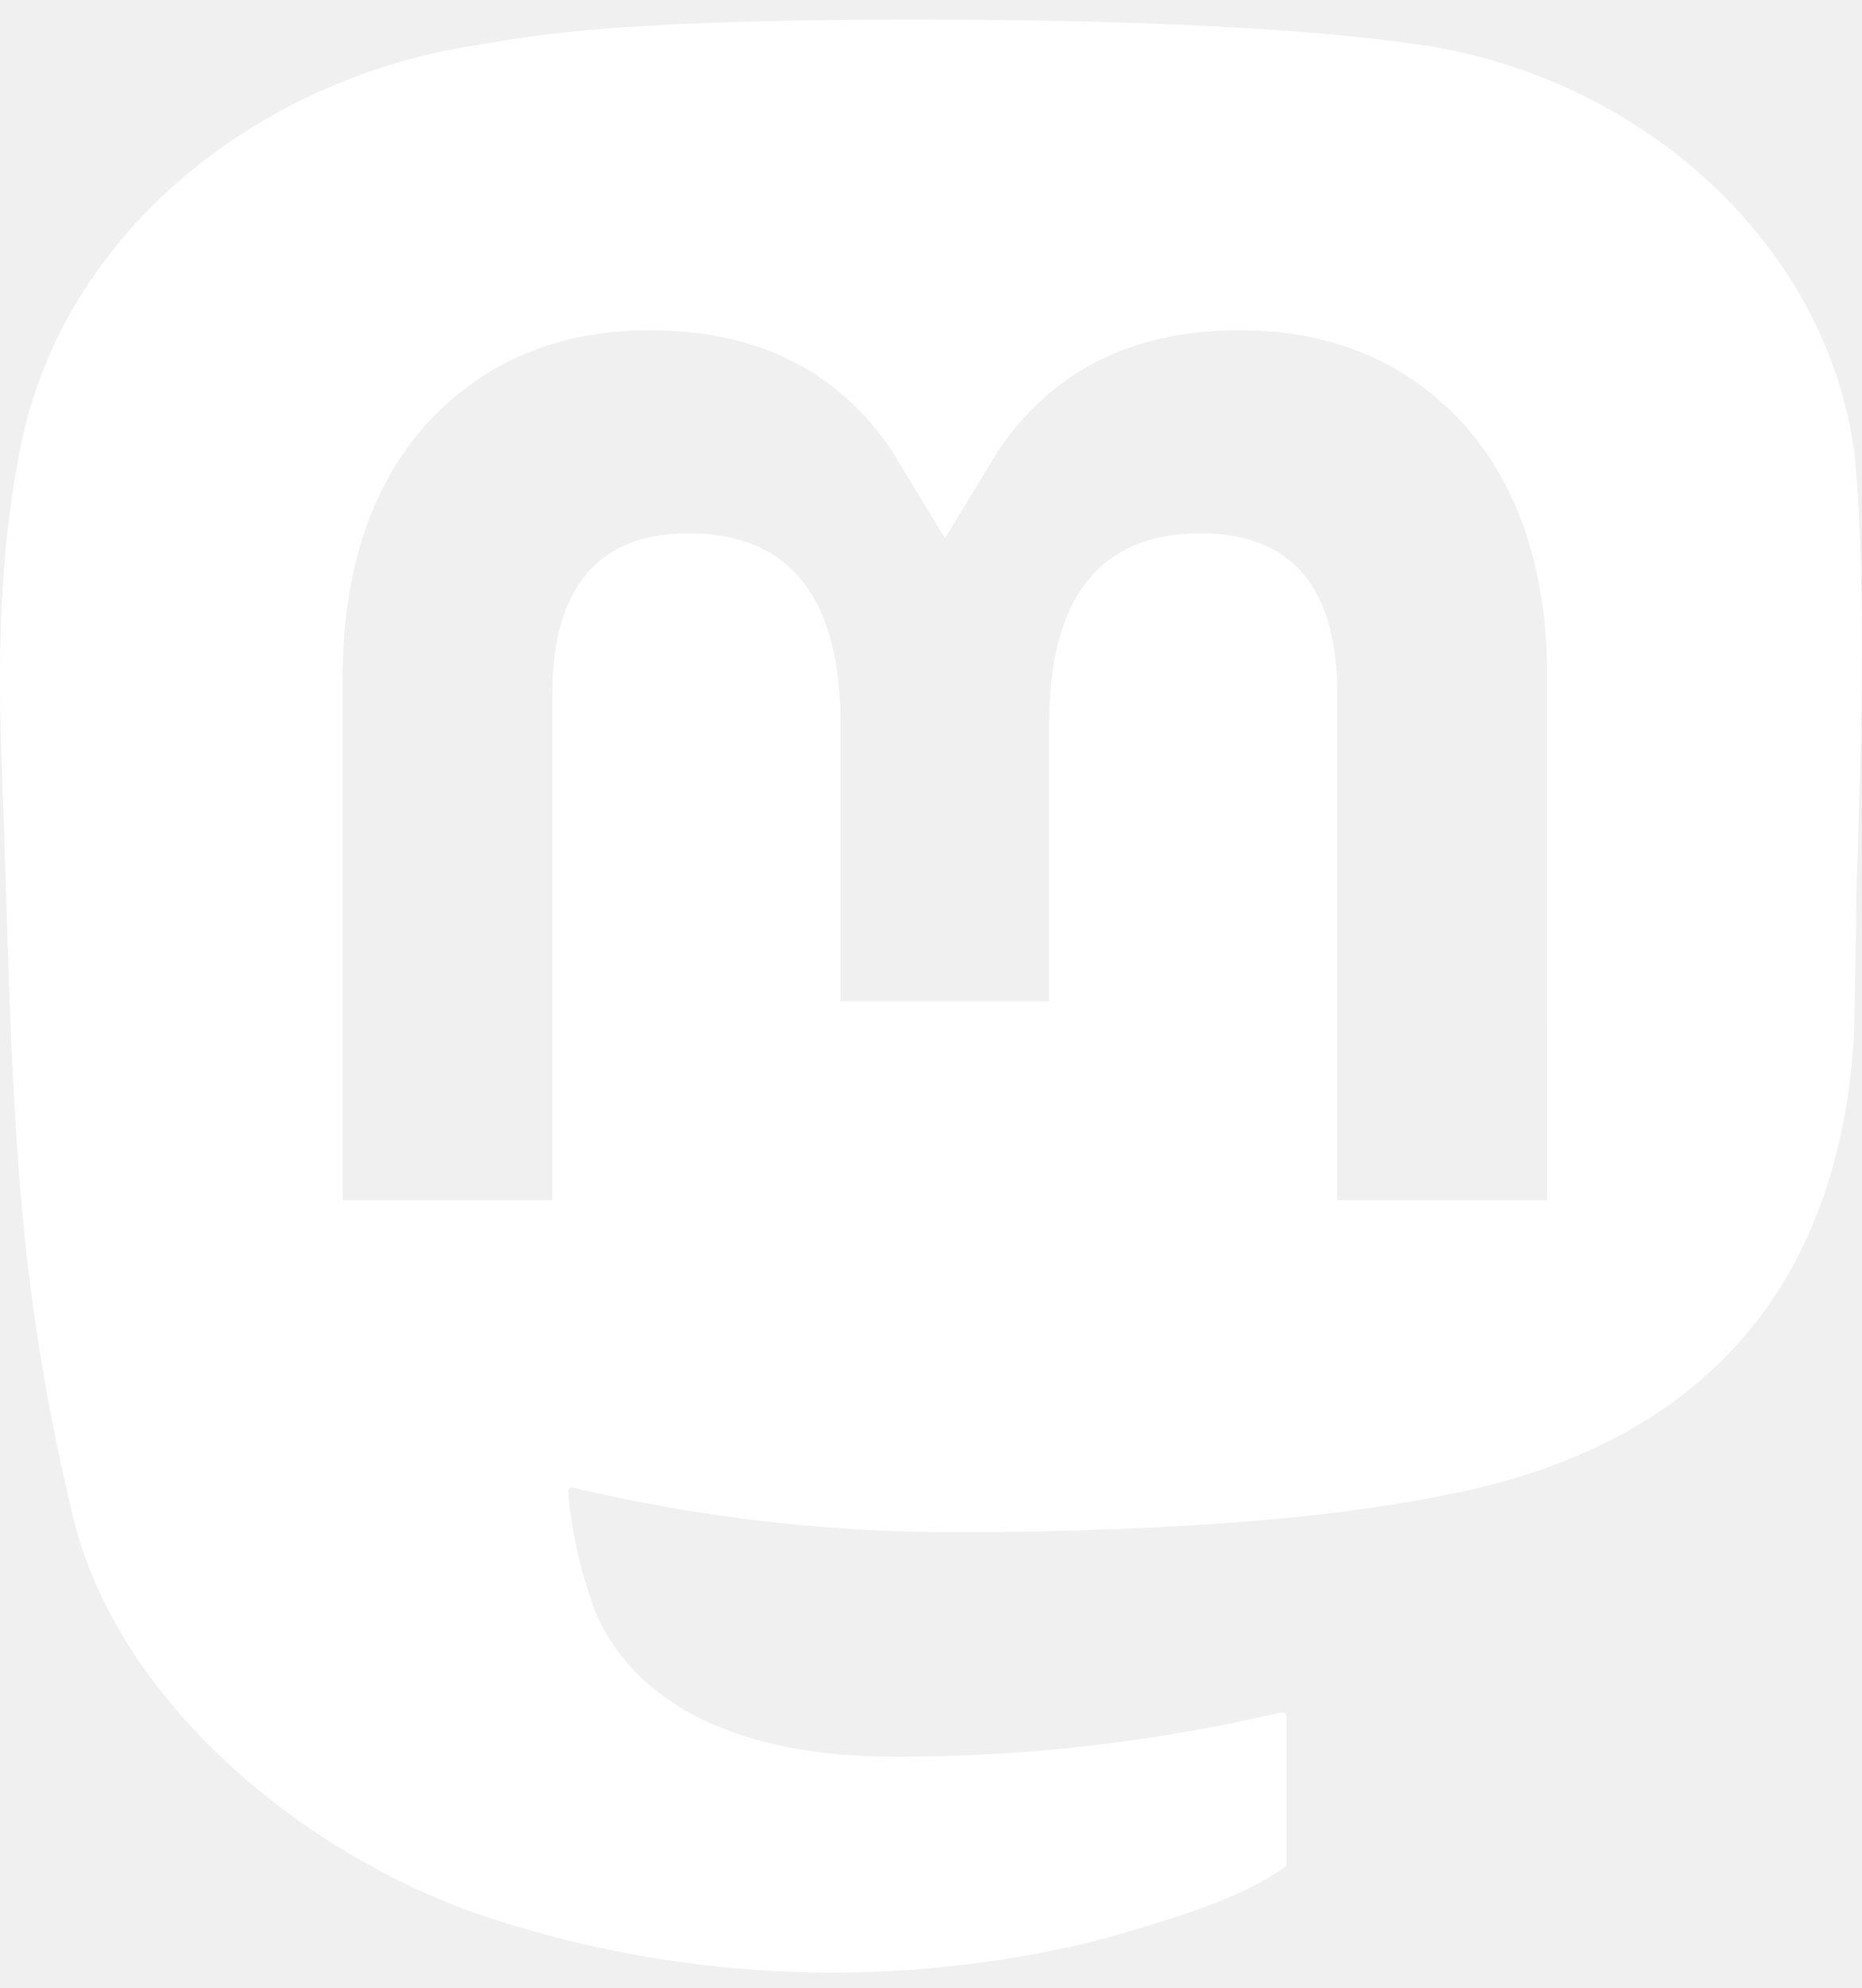
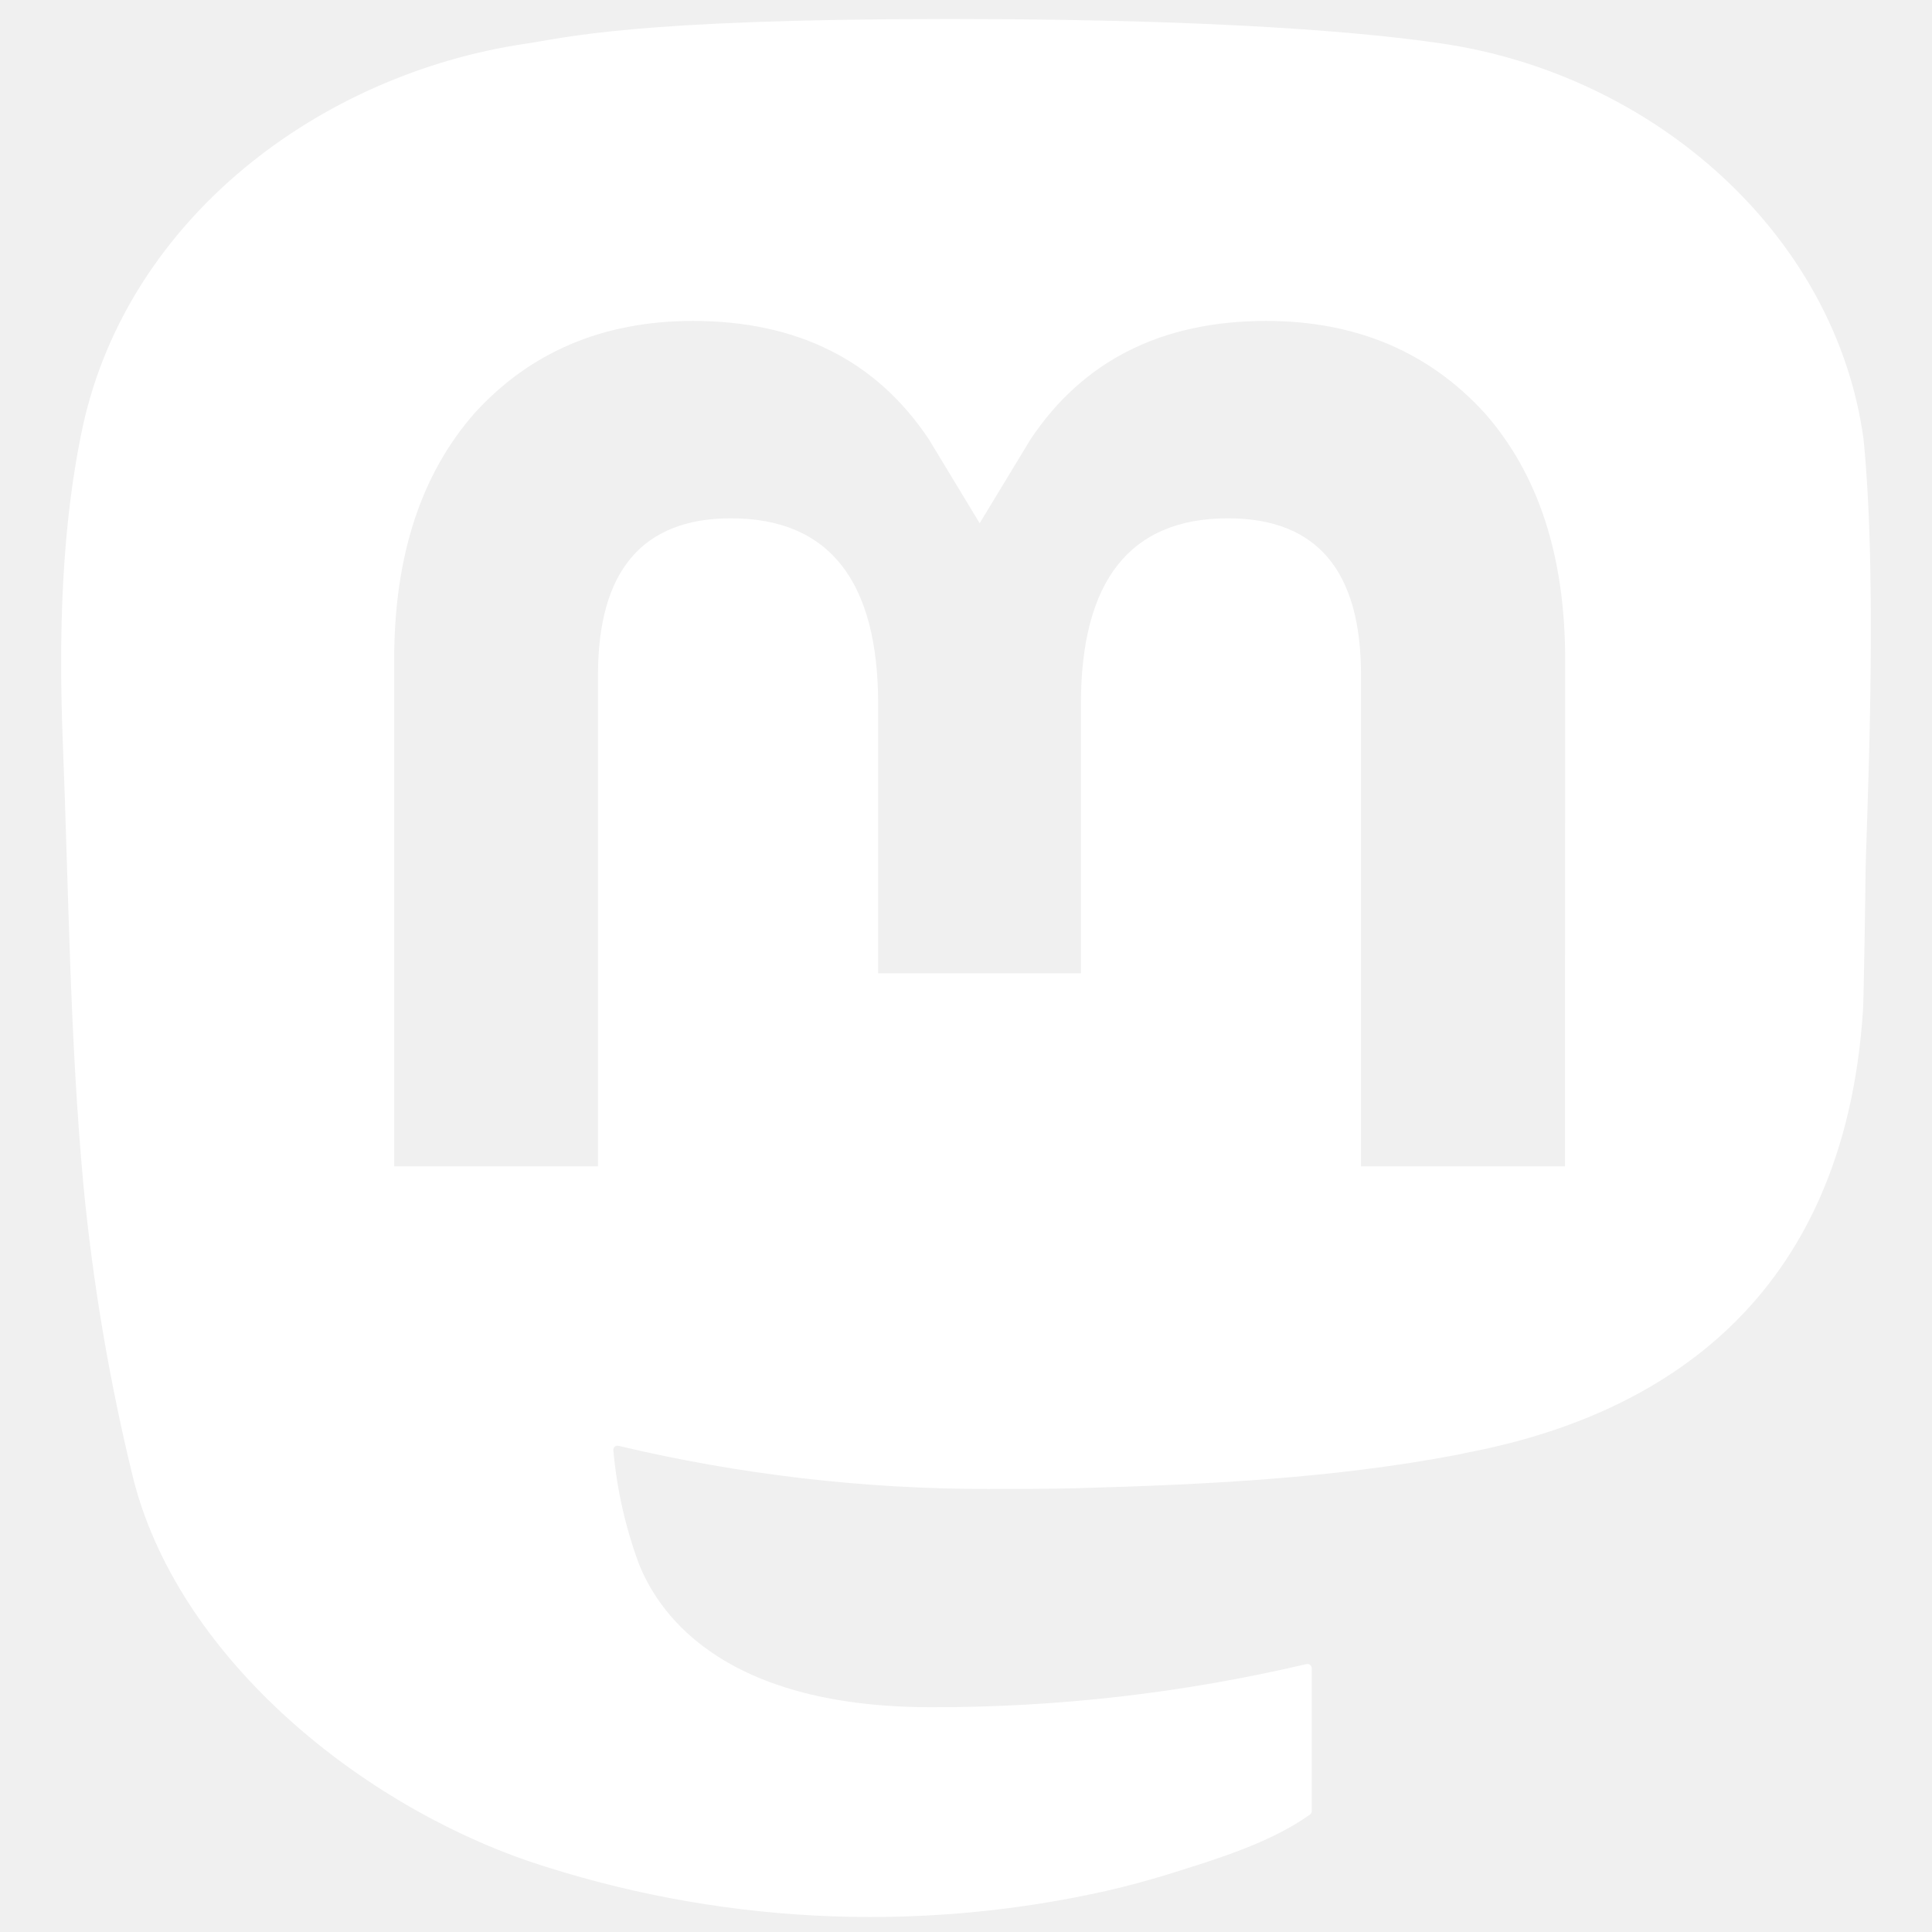
- <svg xmlns="http://www.w3.org/2000/svg" width="100%" height="100%" viewBox="0 0 74 79" fill="white">
+ <svg xmlns="http://www.w3.org/2000/svg" width="24" height="24" viewBox="0 0 74 79" fill="white">
  <path d="M73.701 17.959C72.562 9.62 65.177 3.049 56.424 1.775C54.947 1.56 49.352 0.777 36.39 0.777H36.293C23.328 0.777 20.547 1.56 19.07 1.775C10.56 3.013 2.789 8.918 0.903 17.356C-0.004 21.511 -0.1 26.118 0.068 30.344C0.308 36.404 0.355 42.453 0.914 48.489C1.301 52.498 1.975 56.475 2.932 60.391C4.724 67.622 11.979 73.639 19.088 76.094C26.698 78.655 34.882 79.08 42.724 77.322C43.587 77.124 44.44 76.895 45.283 76.634C47.187 76.038 49.42 75.371 51.062 74.2C51.084 74.184 51.103 74.163 51.116 74.138C51.129 74.114 51.136 74.087 51.137 74.059V68.211C51.136 68.185 51.13 68.16 51.118 68.136C51.107 68.113 51.09 68.093 51.069 68.077C51.049 68.061 51.025 68.05 50.999 68.045C50.974 68.039 50.947 68.039 50.922 68.045C45.898 69.226 40.749 69.818 35.584 69.809C26.694 69.809 24.303 65.657 23.618 63.928C23.068 62.435 22.719 60.876 22.579 59.293C22.578 59.267 22.582 59.24 22.593 59.216C22.604 59.192 22.621 59.17 22.642 59.153C22.663 59.136 22.688 59.125 22.714 59.119C22.74 59.113 22.768 59.114 22.794 59.121C27.735 60.294 32.799 60.886 37.881 60.884C39.104 60.884 40.322 60.884 41.545 60.853C46.656 60.712 52.044 60.454 57.073 59.487C57.198 59.463 57.324 59.442 57.431 59.41C65.364 57.911 72.913 53.205 73.68 41.289C73.709 40.82 73.78 36.376 73.78 35.889C73.784 34.235 74.322 24.153 73.701 17.959ZM61.492 47.692H53.151V27.585C53.151 23.353 51.359 21.194 47.714 21.194C43.706 21.194 41.699 23.748 41.699 28.792V39.797H33.408V28.792C33.408 23.748 31.397 21.194 27.389 21.194C23.765 21.194 21.955 23.353 21.952 27.585V47.692H13.618V26.975C13.618 22.742 14.716 19.38 16.912 16.887C19.177 14.4 22.149 13.123 25.837 13.123C30.106 13.123 33.333 14.739 35.483 17.966L37.559 21.395L39.638 17.966C41.788 14.739 45.014 13.123 49.276 13.123C52.961 13.123 55.933 14.4 58.206 16.887C60.402 19.377 61.5 22.74 61.5 26.975L61.492 47.692Z" fill="inherit" />
</svg>
